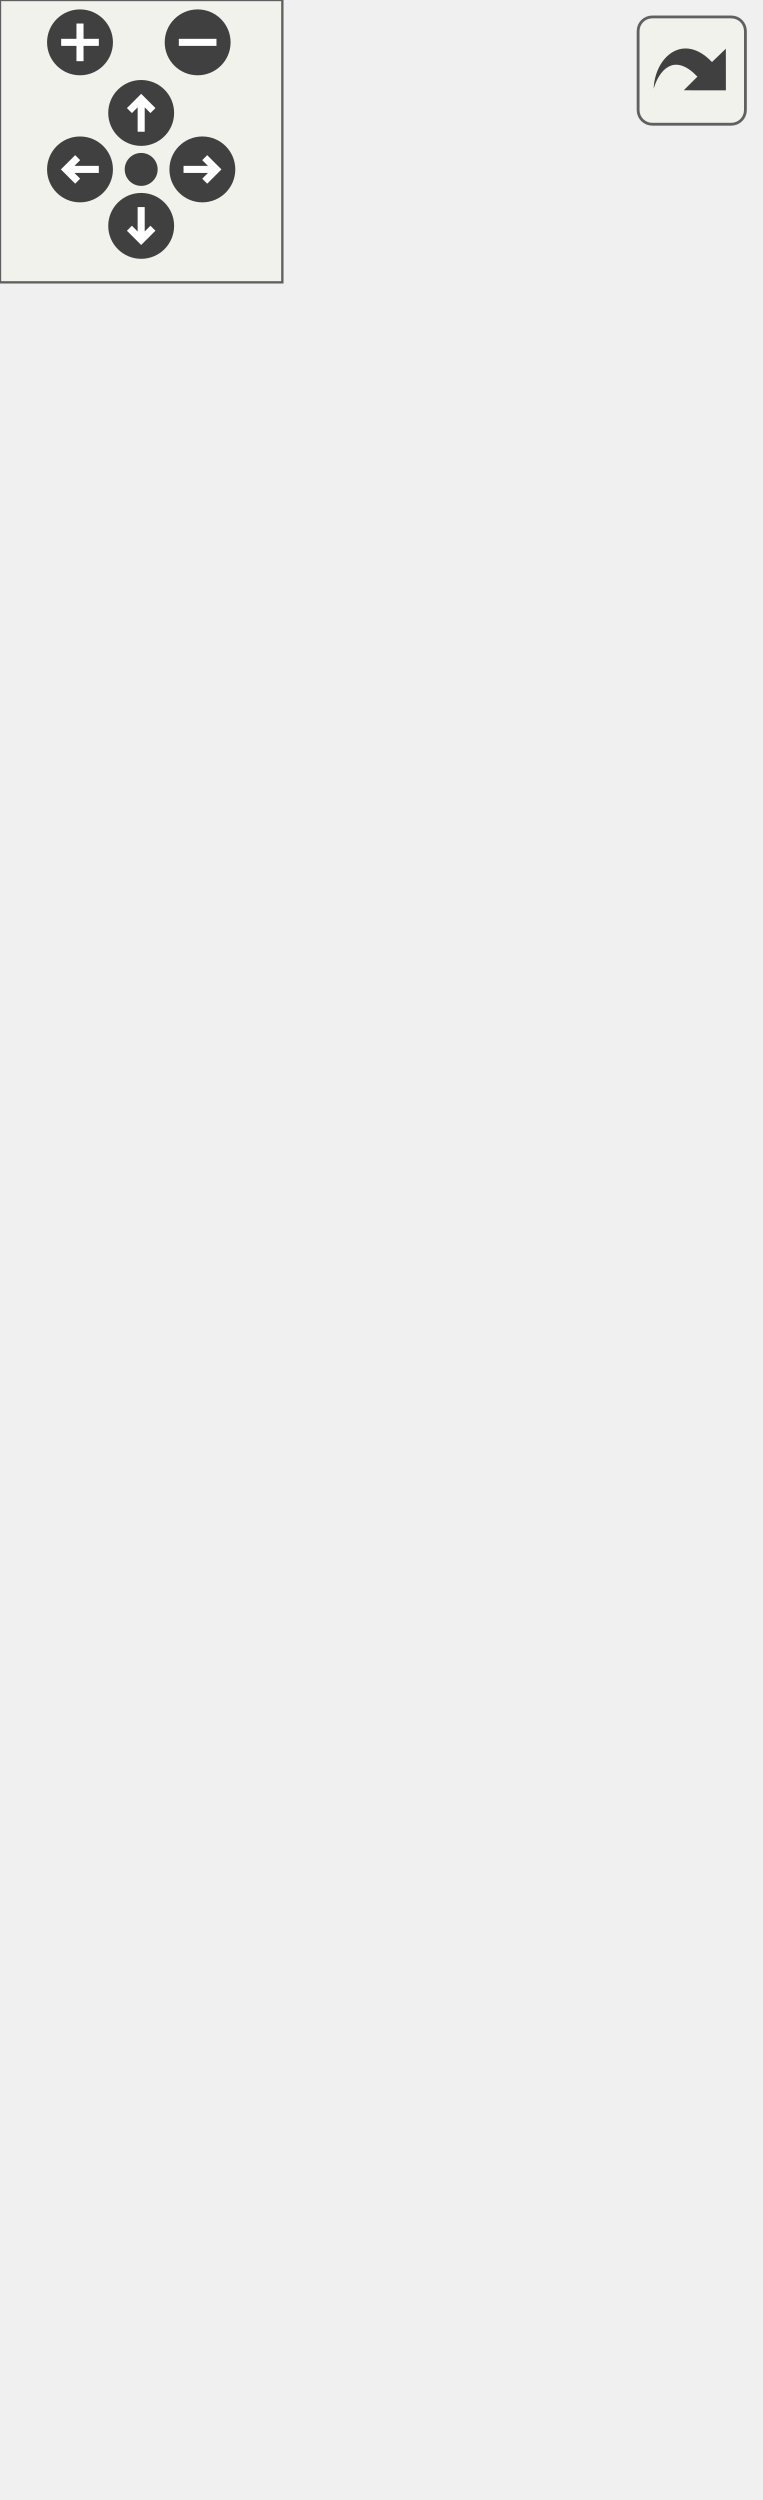
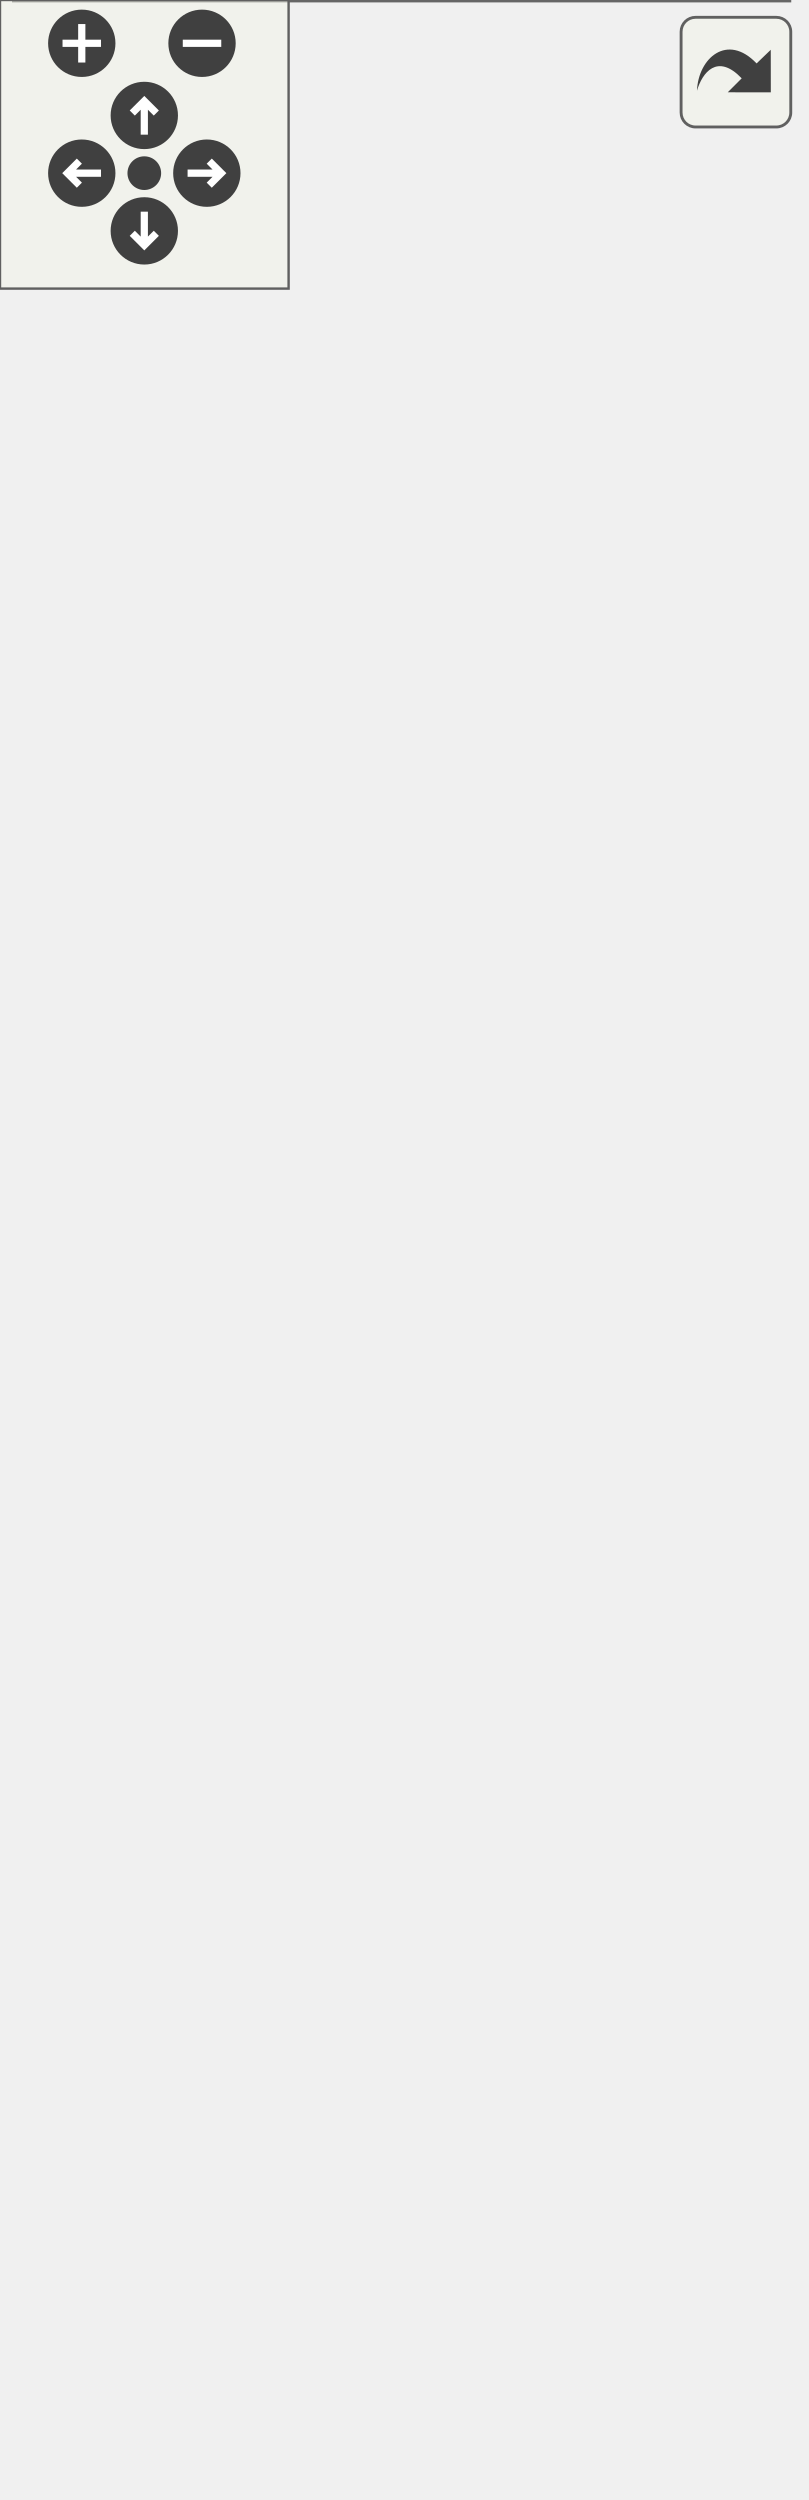
<svg xmlns="http://www.w3.org/2000/svg" xmlns:xlink="http://www.w3.org/1999/xlink" id="main" version="1.1" xml:space="preserve">
  <style type="text/css">
.edge:hover path { stroke: red; }
.edge:hover polygon { stroke: red; fill: red; }
</style>
  <defs>
    <circle id="rim" cx="0" cy="0" r="7" />
    <circle id="rim2" cx="0" cy="0" r="3.5" />
    <g id="zoomPlus">
      <use xlink:href="#rim" fill="#404040">
        <set attributeName="fill" to="#808080" begin="zoomplus.mouseover" end="zoomplus.mouseout" />
      </use>
      <path d="M-4,0h8M0,-4v8" fill="none" stroke="white" stroke-width="1.5" pointer-events="none" />
    </g>
    <g id="zoomMin">
      <use xlink:href="#rim" fill="#404040">
        <set attributeName="fill" to="#808080" begin="zoomminus.mouseover" end="zoomminus.mouseout" />
      </use>
      <path d="M-4,0h8" fill="none" stroke="white" stroke-width="1.5" pointer-events="none" />
    </g>
    <g id="dirArrow">
      <path fill="none" stroke="white" stroke-width="1.5" d="M0,-3.0v7 M-2.5,-0.5L0,-3.0L2.5,-0.5" />
    </g>
    <g id="resetDef">
      <use xlink:href="#rim2" fill="#404040">
        <set attributeName="fill" to="#808080" begin="reset.mouseover" end="reset.mouseout" />
      </use>
    </g>
  </defs>
  <svg id="graph" class="graph">
    <g id="viewport">
      <g id="node1" class="node">
        <g id="a_node1">
          <a xlink:title=" ">
-             <polygon fill="#bfbfbf" stroke="black" points="0,-259.5 0,-470.5 161,-470.5 161,-259.5 0,-259.5" />
-             <text text-anchor="middle" x="80.5" y="-458.5" font-family="Helvetica,sans-Serif" font-size="10.00">Ponca::KdTree&lt; _DataPoint &gt;</text>
-             <polyline fill="none" stroke="black" points="0,-451.5 161,-451.5 " />
-             <text text-anchor="start" x="8" y="-439.5" font-family="Helvetica,sans-Serif" font-size="10.00"># m_points</text>
-             <text text-anchor="start" x="8" y="-428.5" font-family="Helvetica,sans-Serif" font-size="10.00"># m_nodes</text>
-             <text text-anchor="start" x="8" y="-417.5" font-family="Helvetica,sans-Serif" font-size="10.00"># m_indices</text>
-             <text text-anchor="start" x="8" y="-406.5" font-family="Helvetica,sans-Serif" font-size="10.00"># m_min_cell_size</text>
-             <text text-anchor="start" x="8" y="-395.5" font-family="Helvetica,sans-Serif" font-size="10.00"># m_leaf_count</text>
-             <polyline fill="none" stroke="black" points="0,-388.5 161,-388.5 " />
-             <text text-anchor="start" x="8" y="-376.5" font-family="Helvetica,sans-Serif" font-size="10.00">+ KdTree()</text>
-             <text text-anchor="start" x="8" y="-365.5" font-family="Helvetica,sans-Serif" font-size="10.00">+ KdTree()</text>
-             <text text-anchor="start" x="8" y="-354.5" font-family="Helvetica,sans-Serif" font-size="10.00">+ KdTree()</text>
-             <text text-anchor="start" x="8" y="-343.5" font-family="Helvetica,sans-Serif" font-size="10.00">+ clear()</text>
-             <text text-anchor="start" x="8" y="-332.5" font-family="Helvetica,sans-Serif" font-size="10.00">+ build()</text>
-             <text text-anchor="start" x="8" y="-321.5" font-family="Helvetica,sans-Serif" font-size="10.00">+ build()</text>
-             <text text-anchor="start" x="8" y="-310.5" font-family="Helvetica,sans-Serif" font-size="10.00">+ buildWithSampling()</text>
-             <text text-anchor="start" x="8" y="-299.5" font-family="Helvetica,sans-Serif" font-size="10.00">+ buildWithSampling()</text>
-             <text text-anchor="start" x="8" y="-288.5" font-family="Helvetica,sans-Serif" font-size="10.00">+ rebuild()</text>
-             <text text-anchor="start" x="8" y="-277.5" font-family="Helvetica,sans-Serif" font-size="10.00">+ valid()</text>
-             <text text-anchor="start" x="8" y="-266.5" font-family="Helvetica,sans-Serif" font-size="10.00">and 21 more...</text>
+             <polygon fill="#999999" stroke="#666666" points="167,-459 0,-459 0,-253 167,-253 167,-459" />
+             <text text-anchor="middle" x="83.5" y="-447" font-family="Helvetica,sans-Serif" font-size="10.00">{Ponca::KdTree&lt; _DataPoint &gt;</text>
+             <text text-anchor="start" x="8" y="-436" font-family="Helvetica,sans-Serif" font-size="10.00">|# m_points</text>
+             <text text-anchor="start" x="8" y="-425" font-family="Helvetica,sans-Serif" font-size="10.00"># m_nodes</text>
+             <text text-anchor="start" x="8" y="-414" font-family="Helvetica,sans-Serif" font-size="10.00"># m_indices</text>
+             <text text-anchor="start" x="8" y="-403" font-family="Helvetica,sans-Serif" font-size="10.00"># m_min_cell_size</text>
+             <text text-anchor="start" x="8" y="-392" font-family="Helvetica,sans-Serif" font-size="10.00"># m_leaf_count</text>
+             <text text-anchor="start" x="8" y="-381" font-family="Helvetica,sans-Serif" font-size="10.00">|+ KdTree()</text>
+             <text text-anchor="start" x="8" y="-370" font-family="Helvetica,sans-Serif" font-size="10.00">+ KdTree()</text>
+             <text text-anchor="start" x="8" y="-359" font-family="Helvetica,sans-Serif" font-size="10.00">+ KdTree()</text>
+             <text text-anchor="start" x="8" y="-348" font-family="Helvetica,sans-Serif" font-size="10.00">+ clear()</text>
+             <text text-anchor="start" x="8" y="-337" font-family="Helvetica,sans-Serif" font-size="10.00">+ build()</text>
+             <text text-anchor="start" x="8" y="-326" font-family="Helvetica,sans-Serif" font-size="10.00">+ build()</text>
+             <text text-anchor="start" x="8" y="-315" font-family="Helvetica,sans-Serif" font-size="10.00">+ buildWithSampling()</text>
+             <text text-anchor="start" x="8" y="-304" font-family="Helvetica,sans-Serif" font-size="10.00">+ buildWithSampling()</text>
+             <text text-anchor="start" x="8" y="-293" font-family="Helvetica,sans-Serif" font-size="10.00">+ rebuild()</text>
+             <text text-anchor="start" x="8" y="-282" font-family="Helvetica,sans-Serif" font-size="10.00">+ valid()</text>
+             <text text-anchor="start" x="8" y="-271" font-family="Helvetica,sans-Serif" font-size="10.00">and 21 more...</text>
+             <text text-anchor="middle" x="83.5" y="-260" font-family="Helvetica,sans-Serif" font-size="10.00">}</text>
          </a>
        </g>
      </g>
      <g id="node2" class="node">
        <g id="a_node2">
-           <a xlink:href="classPonca_1_1KdTree.html" target="_top" xlink:title=" ">
-             <polygon fill="none" stroke="black" points="3,-0.5 3,-211.5 158,-211.5 158,-0.5 3,-0.5" />
-             <text text-anchor="middle" x="80.5" y="-199.5" font-family="Helvetica,sans-Serif" font-size="10.00">Ponca::KdTree&lt; DataPoint &gt;</text>
-             <polyline fill="none" stroke="black" points="3,-192.5 158,-192.5 " />
-             <text text-anchor="start" x="11" y="-180.5" font-family="Helvetica,sans-Serif" font-size="10.00"># m_points</text>
-             <text text-anchor="start" x="11" y="-169.5" font-family="Helvetica,sans-Serif" font-size="10.00"># m_nodes</text>
-             <text text-anchor="start" x="11" y="-158.5" font-family="Helvetica,sans-Serif" font-size="10.00"># m_indices</text>
-             <text text-anchor="start" x="11" y="-147.5" font-family="Helvetica,sans-Serif" font-size="10.00"># m_min_cell_size</text>
-             <text text-anchor="start" x="11" y="-136.5" font-family="Helvetica,sans-Serif" font-size="10.00"># m_leaf_count</text>
-             <polyline fill="none" stroke="black" points="3,-129.5 158,-129.5 " />
-             <text text-anchor="start" x="11" y="-117.5" font-family="Helvetica,sans-Serif" font-size="10.00">+ KdTree()</text>
-             <text text-anchor="start" x="11" y="-106.5" font-family="Helvetica,sans-Serif" font-size="10.00">+ KdTree()</text>
-             <text text-anchor="start" x="11" y="-95.5" font-family="Helvetica,sans-Serif" font-size="10.00">+ KdTree()</text>
-             <text text-anchor="start" x="11" y="-84.5" font-family="Helvetica,sans-Serif" font-size="10.00">+ clear()</text>
-             <text text-anchor="start" x="11" y="-73.5" font-family="Helvetica,sans-Serif" font-size="10.00">+ build()</text>
-             <text text-anchor="start" x="11" y="-62.5" font-family="Helvetica,sans-Serif" font-size="10.00">+ build()</text>
-             <text text-anchor="start" x="11" y="-51.5" font-family="Helvetica,sans-Serif" font-size="10.00">+ buildWithSampling()</text>
-             <text text-anchor="start" x="11" y="-40.5" font-family="Helvetica,sans-Serif" font-size="10.00">+ buildWithSampling()</text>
-             <text text-anchor="start" x="11" y="-29.5" font-family="Helvetica,sans-Serif" font-size="10.00">+ rebuild()</text>
-             <text text-anchor="start" x="11" y="-18.5" font-family="Helvetica,sans-Serif" font-size="10.00">+ valid()</text>
-             <text text-anchor="start" x="11" y="-7.5" font-family="Helvetica,sans-Serif" font-size="10.00">and 21 more...</text>
+           <a xlink:href="group__spatialpartitioning.html" target="_top" xlink:title=" ">
+             <polygon fill="white" stroke="#666666" points="164,-206 3,-206 3,0 164,0 164,-206" />
+             <text text-anchor="middle" x="83.5" y="-194" font-family="Helvetica,sans-Serif" font-size="10.00">{Ponca::KdTree&lt; DataPoint &gt;</text>
+             <text text-anchor="start" x="11" y="-183" font-family="Helvetica,sans-Serif" font-size="10.00">|# m_points</text>
+             <text text-anchor="start" x="11" y="-172" font-family="Helvetica,sans-Serif" font-size="10.00"># m_nodes</text>
+             <text text-anchor="start" x="11" y="-161" font-family="Helvetica,sans-Serif" font-size="10.00"># m_indices</text>
+             <text text-anchor="start" x="11" y="-150" font-family="Helvetica,sans-Serif" font-size="10.00"># m_min_cell_size</text>
+             <text text-anchor="start" x="11" y="-139" font-family="Helvetica,sans-Serif" font-size="10.00"># m_leaf_count</text>
+             <text text-anchor="start" x="11" y="-128" font-family="Helvetica,sans-Serif" font-size="10.00">|+ KdTree()</text>
+             <text text-anchor="start" x="11" y="-117" font-family="Helvetica,sans-Serif" font-size="10.00">+ KdTree()</text>
+             <text text-anchor="start" x="11" y="-106" font-family="Helvetica,sans-Serif" font-size="10.00">+ KdTree()</text>
+             <text text-anchor="start" x="11" y="-95" font-family="Helvetica,sans-Serif" font-size="10.00">+ clear()</text>
+             <text text-anchor="start" x="11" y="-84" font-family="Helvetica,sans-Serif" font-size="10.00">+ build()</text>
+             <text text-anchor="start" x="11" y="-73" font-family="Helvetica,sans-Serif" font-size="10.00">+ build()</text>
+             <text text-anchor="start" x="11" y="-62" font-family="Helvetica,sans-Serif" font-size="10.00">+ buildWithSampling()</text>
+             <text text-anchor="start" x="11" y="-51" font-family="Helvetica,sans-Serif" font-size="10.00">+ buildWithSampling()</text>
+             <text text-anchor="start" x="11" y="-40" font-family="Helvetica,sans-Serif" font-size="10.00">+ rebuild()</text>
+             <text text-anchor="start" x="11" y="-29" font-family="Helvetica,sans-Serif" font-size="10.00">+ valid()</text>
+             <text text-anchor="start" x="11" y="-18" font-family="Helvetica,sans-Serif" font-size="10.00">and 21 more...</text>
+             <text text-anchor="middle" x="83.5" y="-7" font-family="Helvetica,sans-Serif" font-size="10.00">}</text>
          </a>
        </g>
      </g>
      <g id="edge1" class="edge">
-         <path fill="none" stroke="orange" d="M80.5,-249.1C80.5,-236.7 80.5,-224.13 80.5,-211.86" />
-         <polygon fill="orange" stroke="orange" points="77,-249.47 80.5,-259.47 84,-249.47 77,-249.47" />
-         <text text-anchor="middle" x="117.5" y="-233" font-family="Helvetica,sans-Serif" font-size="10.00"> &lt; DataPoint &gt;</text>
+         <path fill="none" stroke="orange" d="M83.5,-242.69C83.5,-230.48 83.5,-218.09 83.5,-206" />
+         <polygon fill="orange" stroke="orange" points="80,-242.91 83.5,-252.91 87,-242.91 80,-242.91" />
+         <text text-anchor="middle" x="120.5" y="-227" font-family="Helvetica,sans-Serif" font-size="10.00"> &lt; DataPoint &gt;</text>
      </g>
    </g>
  </svg>
  <g id="navigator" transform="translate(0 0)" fill="#404254">
    <rect fill="#f2f5e9" fill-opacity="0.5" stroke="#606060" stroke-width=".5" x="0" y="0" width="60" height="60" />
    <use id="zoomplus" xlink:href="#zoomPlus" x="17" y="9" />
    <use id="zoomminus" xlink:href="#zoomMin" x="42" y="9" />
    <use id="reset" xlink:href="#resetDef" x="30" y="36" />
    <g id="arrowUp" xlink:href="#dirArrow" transform="translate(30 24)">
      <use xlink:href="#rim" fill="#404040">
        <set attributeName="fill" to="#808080" begin="arrowUp.mouseover" end="arrowUp.mouseout" />
      </use>
      <path fill="none" stroke="white" stroke-width="1.5" d="M0,-3.0v7 M-2.5,-0.5L0,-3.0L2.5,-0.5" />
    </g>
    <g id="arrowRight" xlink:href="#dirArrow" transform="rotate(90) translate(36 -43)">
      <use xlink:href="#rim" fill="#404040">
        <set attributeName="fill" to="#808080" begin="arrowRight.mouseover" end="arrowRight.mouseout" />
      </use>
      <path fill="none" stroke="white" stroke-width="1.5" d="M0,-3.0v7 M-2.5,-0.5L0,-3.0L2.5,-0.5" />
    </g>
    <g id="arrowDown" xlink:href="#dirArrow" transform="rotate(180) translate(-30 -48)">
      <use xlink:href="#rim" fill="#404040">
        <set attributeName="fill" to="#808080" begin="arrowDown.mouseover" end="arrowDown.mouseout" />
      </use>
      <path fill="none" stroke="white" stroke-width="1.5" d="M0,-3.0v7 M-2.5,-0.5L0,-3.0L2.5,-0.5" />
    </g>
    <g id="arrowLeft" xlink:href="#dirArrow" transform="rotate(270) translate(-36 17)">
      <use xlink:href="#rim" fill="#404040">
        <set attributeName="fill" to="#808080" begin="arrowLeft.mouseover" end="arrowLeft.mouseout" />
      </use>
      <path fill="none" stroke="white" stroke-width="1.5" d="M0,-3.0v7 M-2.5,-0.5L0,-3.0L2.5,-0.5" />
    </g>
  </g>
  <svg viewBox="0 0 15 15" width="100%" height="30px" preserveAspectRatio="xMaxYMin meet">
    <g id="arrow_out" transform="scale(0.3 0.3)">
      <a xlink:href="classPonca_1_1KdTree__inherit__graph_org.svg" target="_base">
        <rect id="button" ry="5" rx="5" y="6" x="6" height="38" width="38" fill="#f2f5e9" fill-opacity="0.5" stroke="#606060" stroke-width="1.0" />
        <path id="arrow" d="M 11.5,31.437 C 11.94,20.098 22.043,11.323 32.159,21.979 L 37.069,17.246 C 37.069,17.246 37.088,32 37.088,32 L 22.16,31.978 C 22.16,31.978 26.998,27.14 26.998,27.14 C 18.529,18.264 13.292,25.23 11.5,31.437 z" style="fill:#404040;" />
      </a>
    </g>
  </svg>
</svg>
